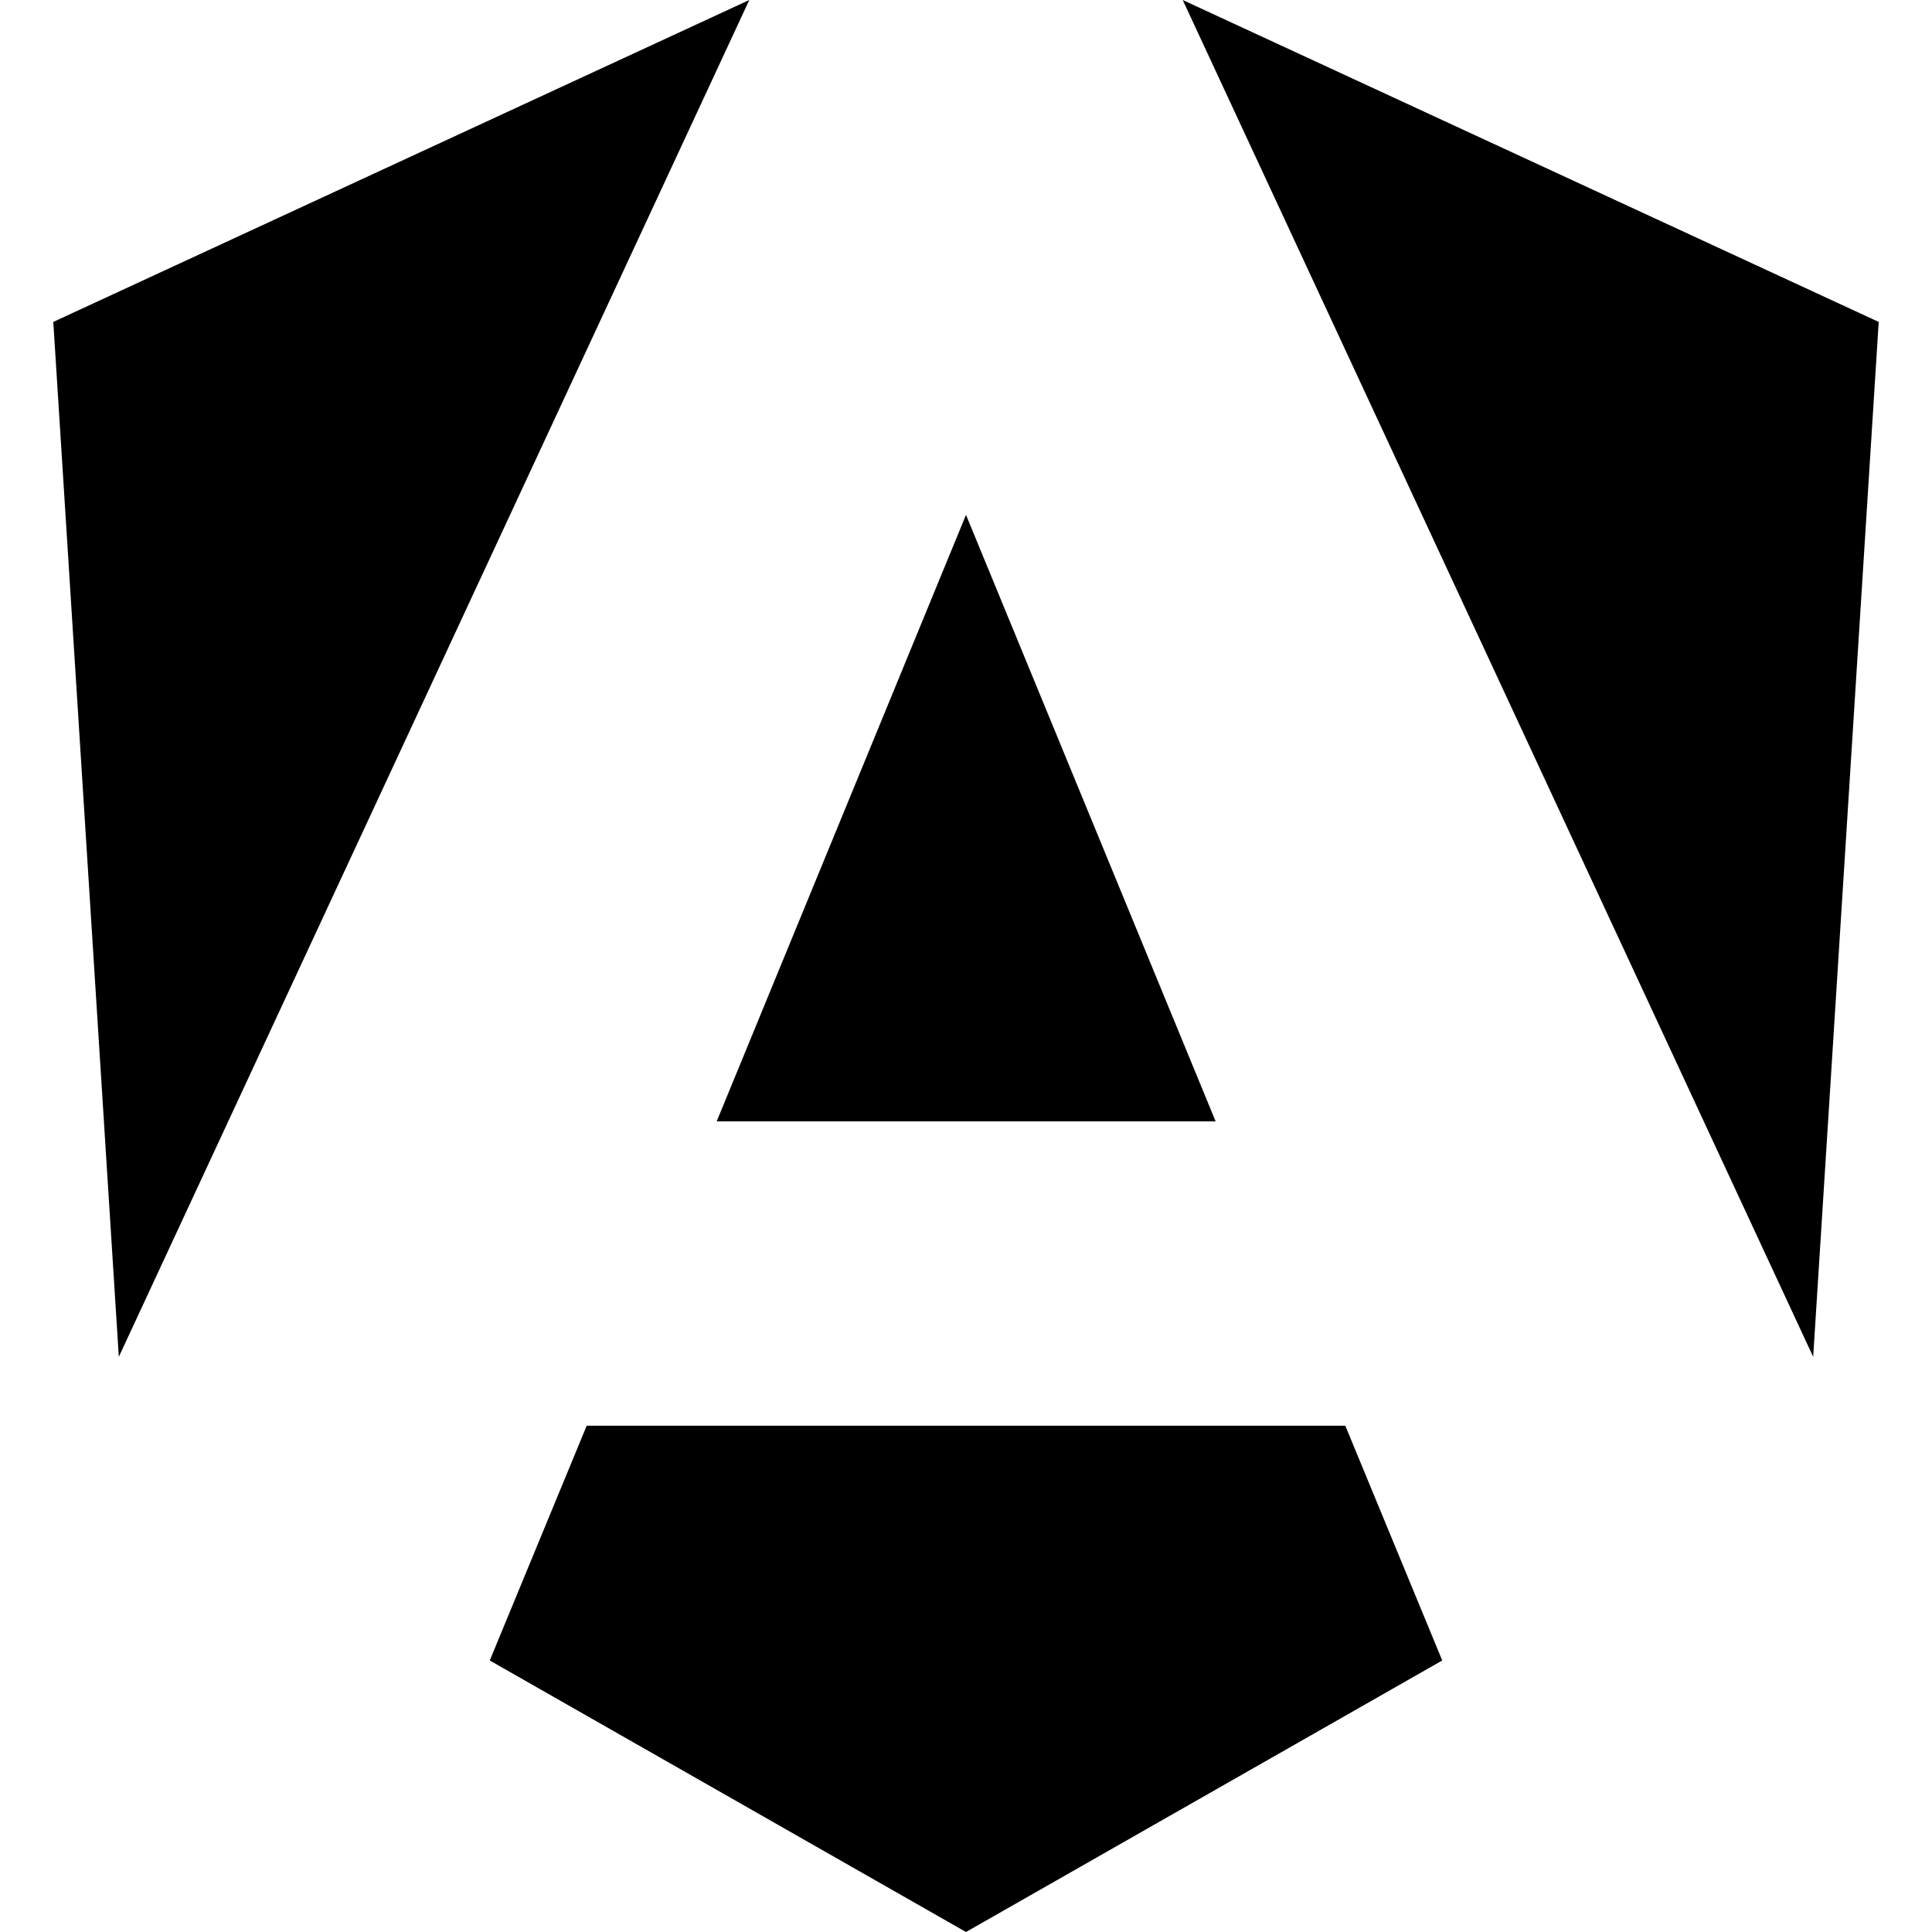
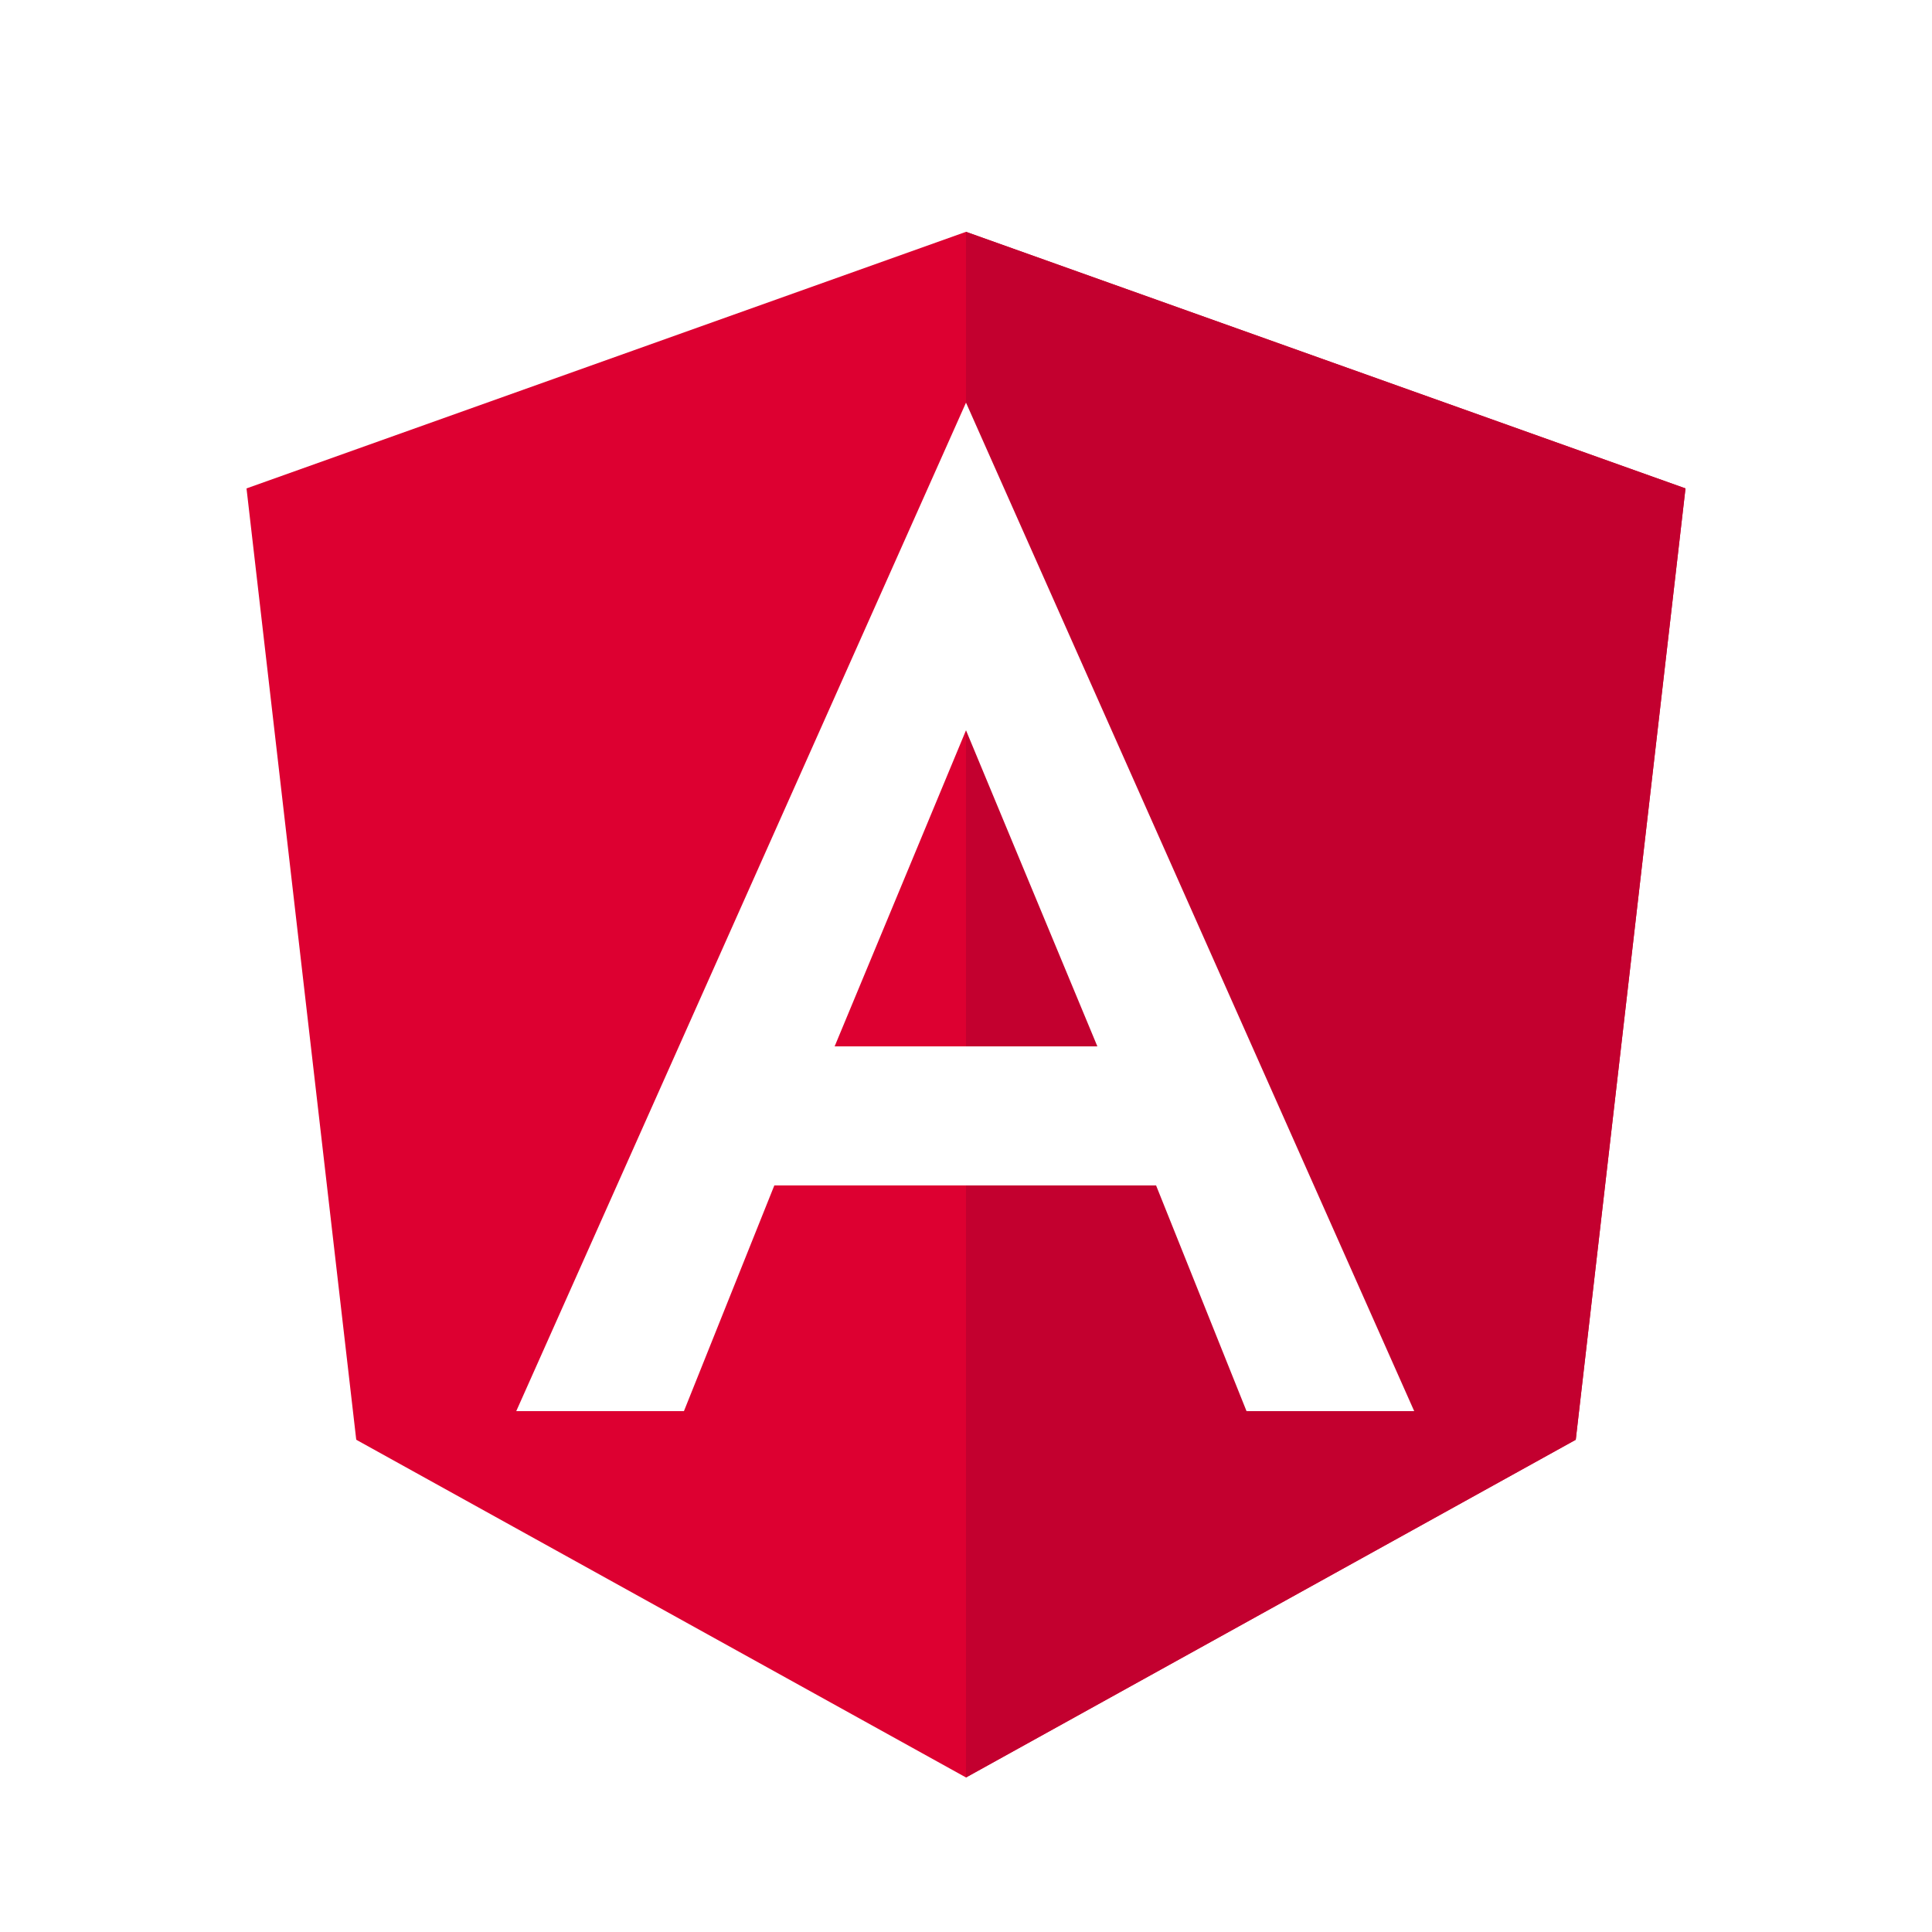
- <svg xmlns="http://www.w3.org/2000/svg" role="img" viewBox="0 0 24 24">
-   <path d="M16.712 17.711H7.288l-1.204 2.916L12 24l5.916-3.373-1.204-2.916ZM14.692 0l7.832 16.855.814-12.856L14.692 0ZM9.308 0 .662 3.999l.814 12.856L9.308 0Zm-.405 13.93h6.198L12 6.396 8.903 13.93Z" />
+ <svg xmlns="http://www.w3.org/2000/svg" viewBox="0 0 128 128" version="1.1">
+   <g id="surface1">
+     <path style=" stroke:none;fill-rule:nonzero;fill:rgb(86.667%,0%,19.216%);fill-opacity:1;" d="M 64 15.359 L 16.332 32.359 L 23.602 95.387 L 64 117.762 L 104.398 95.387 L 111.668 32.359 Z M 64 15.359 " />
+     <path style=" stroke:none;fill-rule:nonzero;fill:rgb(76.471%,0%,18.431%);fill-opacity:1;" d="M 64 15.359 L 64 26.727 L 64 26.676 L 64 117.762 L 104.398 95.387 L 111.668 32.359 Z M 64 15.359 " />
+     <path style=" stroke:none;fill-rule:nonzero;fill:rgb(100%,100%,100%);fill-opacity:1;" d="M 64 26.676 L 34.203 93.492 L 45.312 93.492 L 51.301 78.539 L 76.594 78.539 L 82.586 93.492 L 93.695 93.492 Z M 72.703 69.324 L 55.297 69.324 L 64 48.383 Z M 72.703 69.324 " />
+   </g>
</svg>
